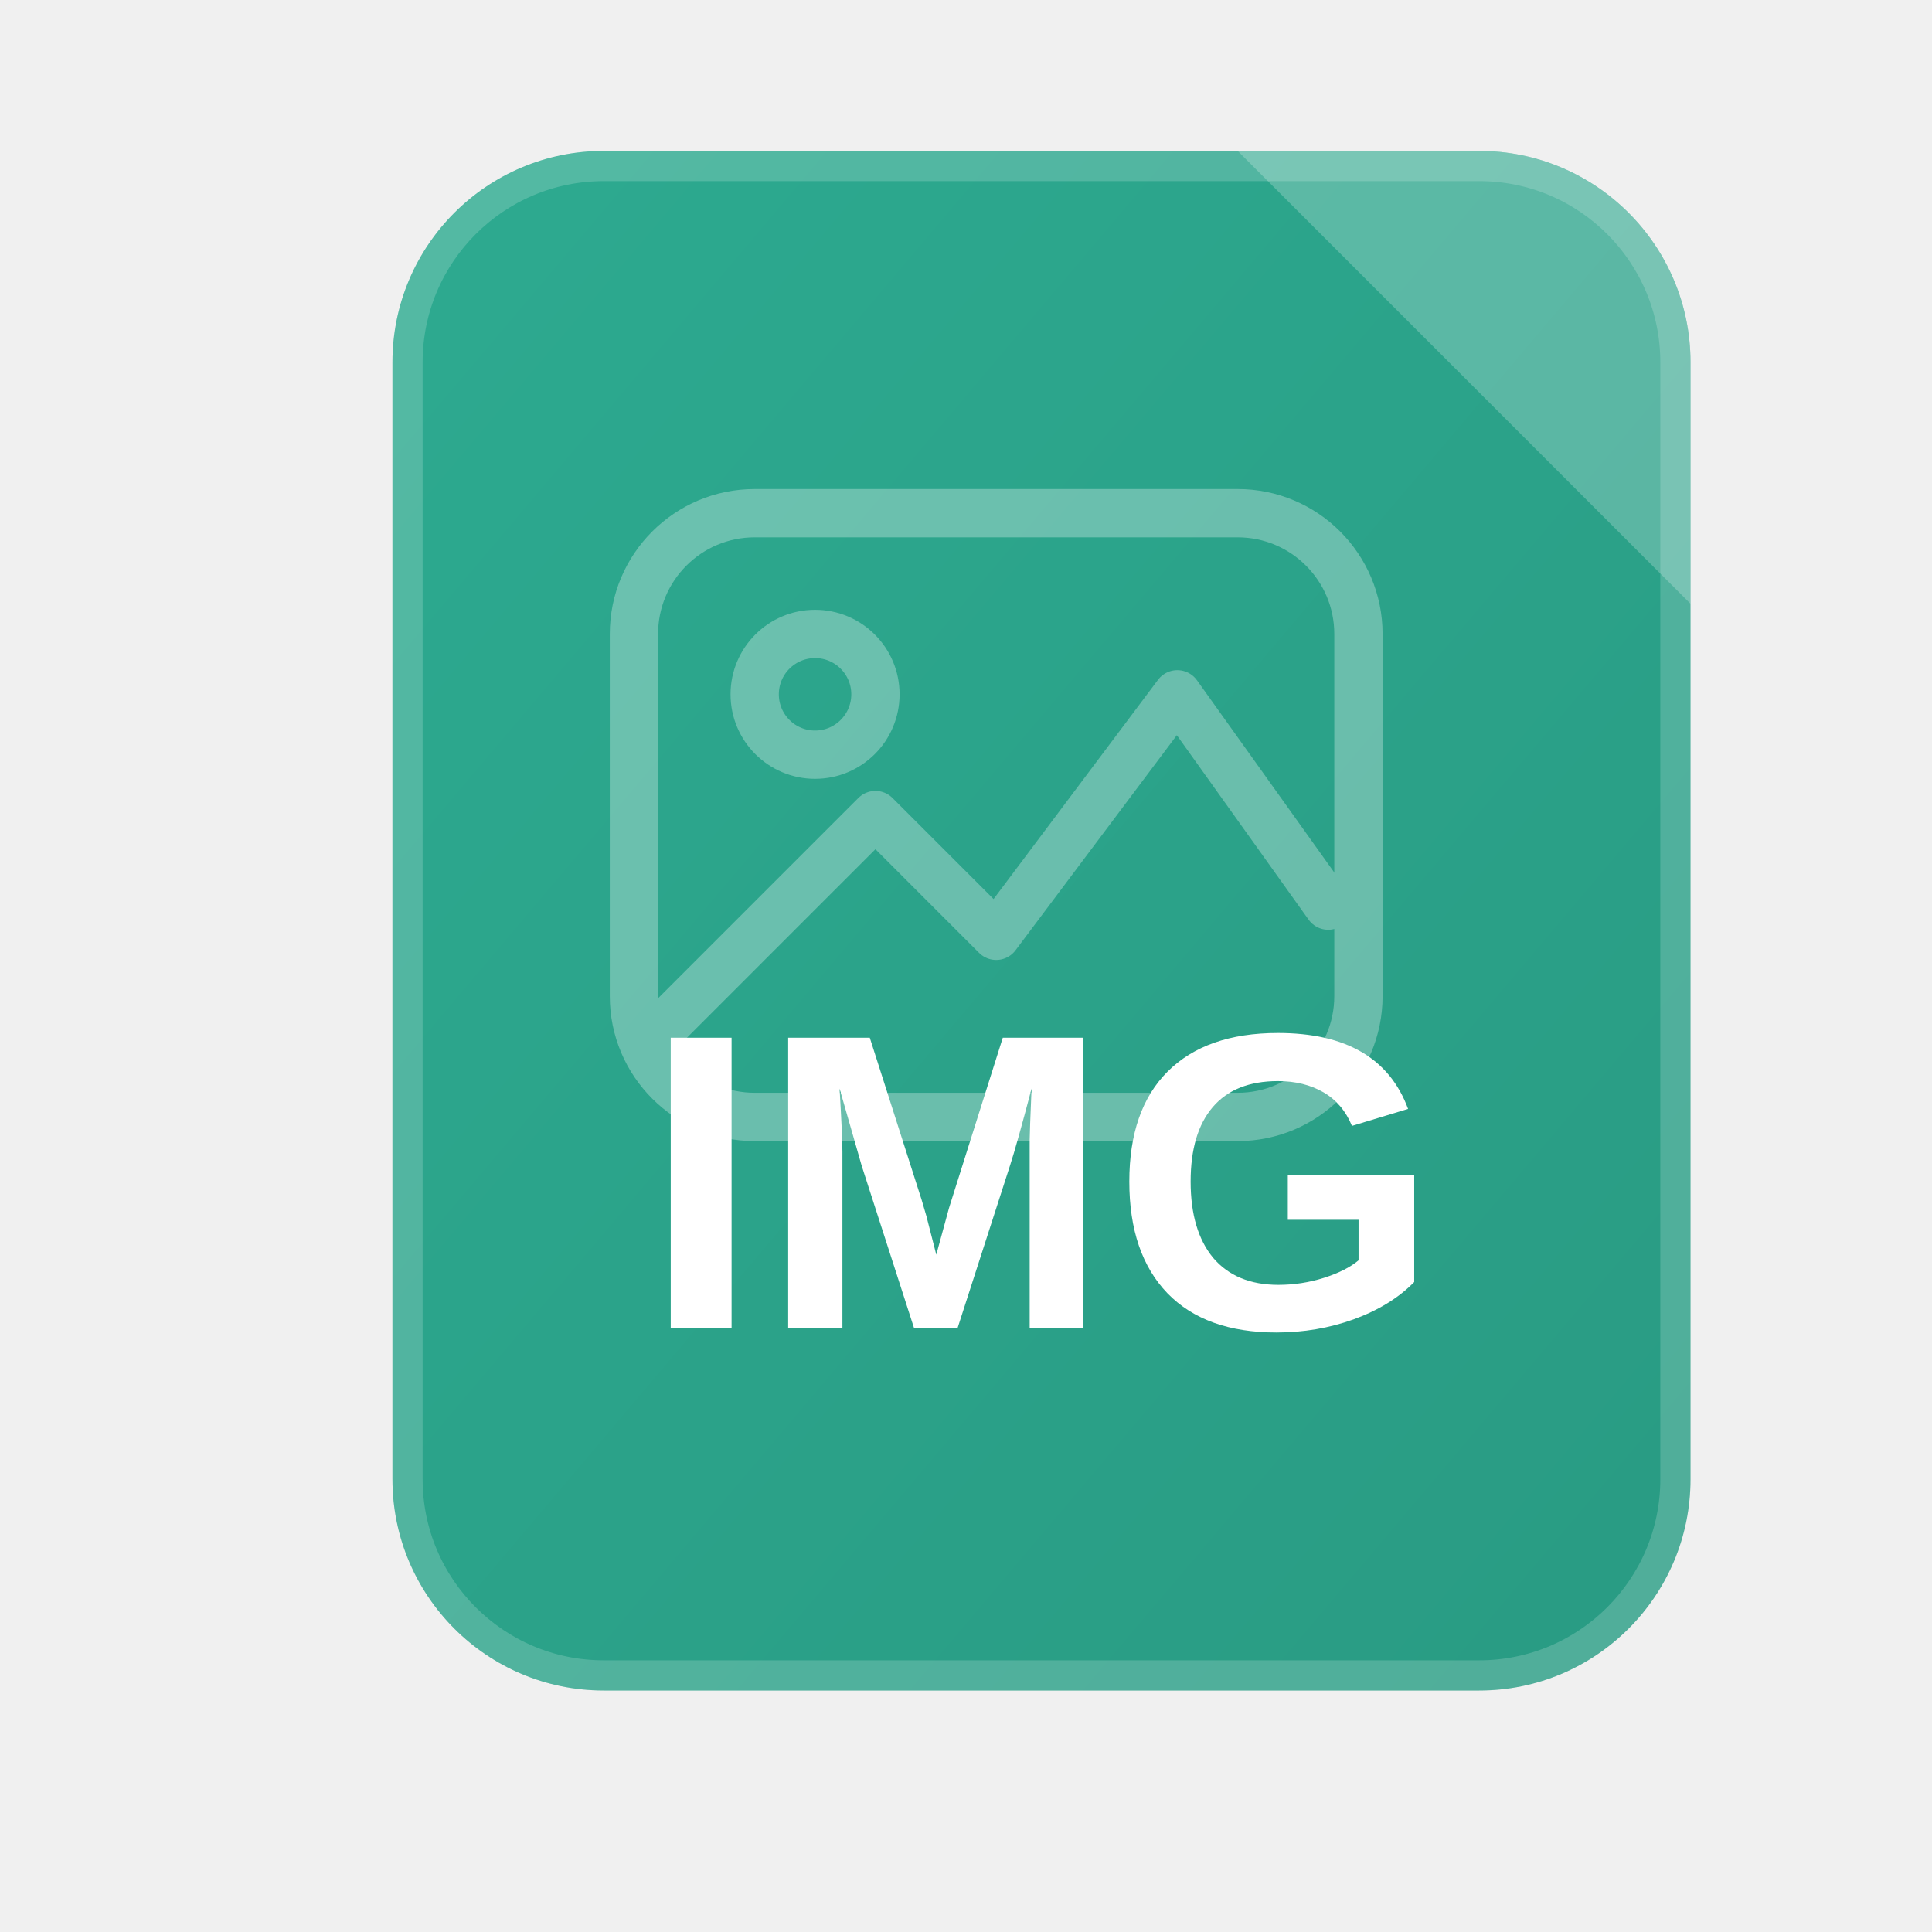
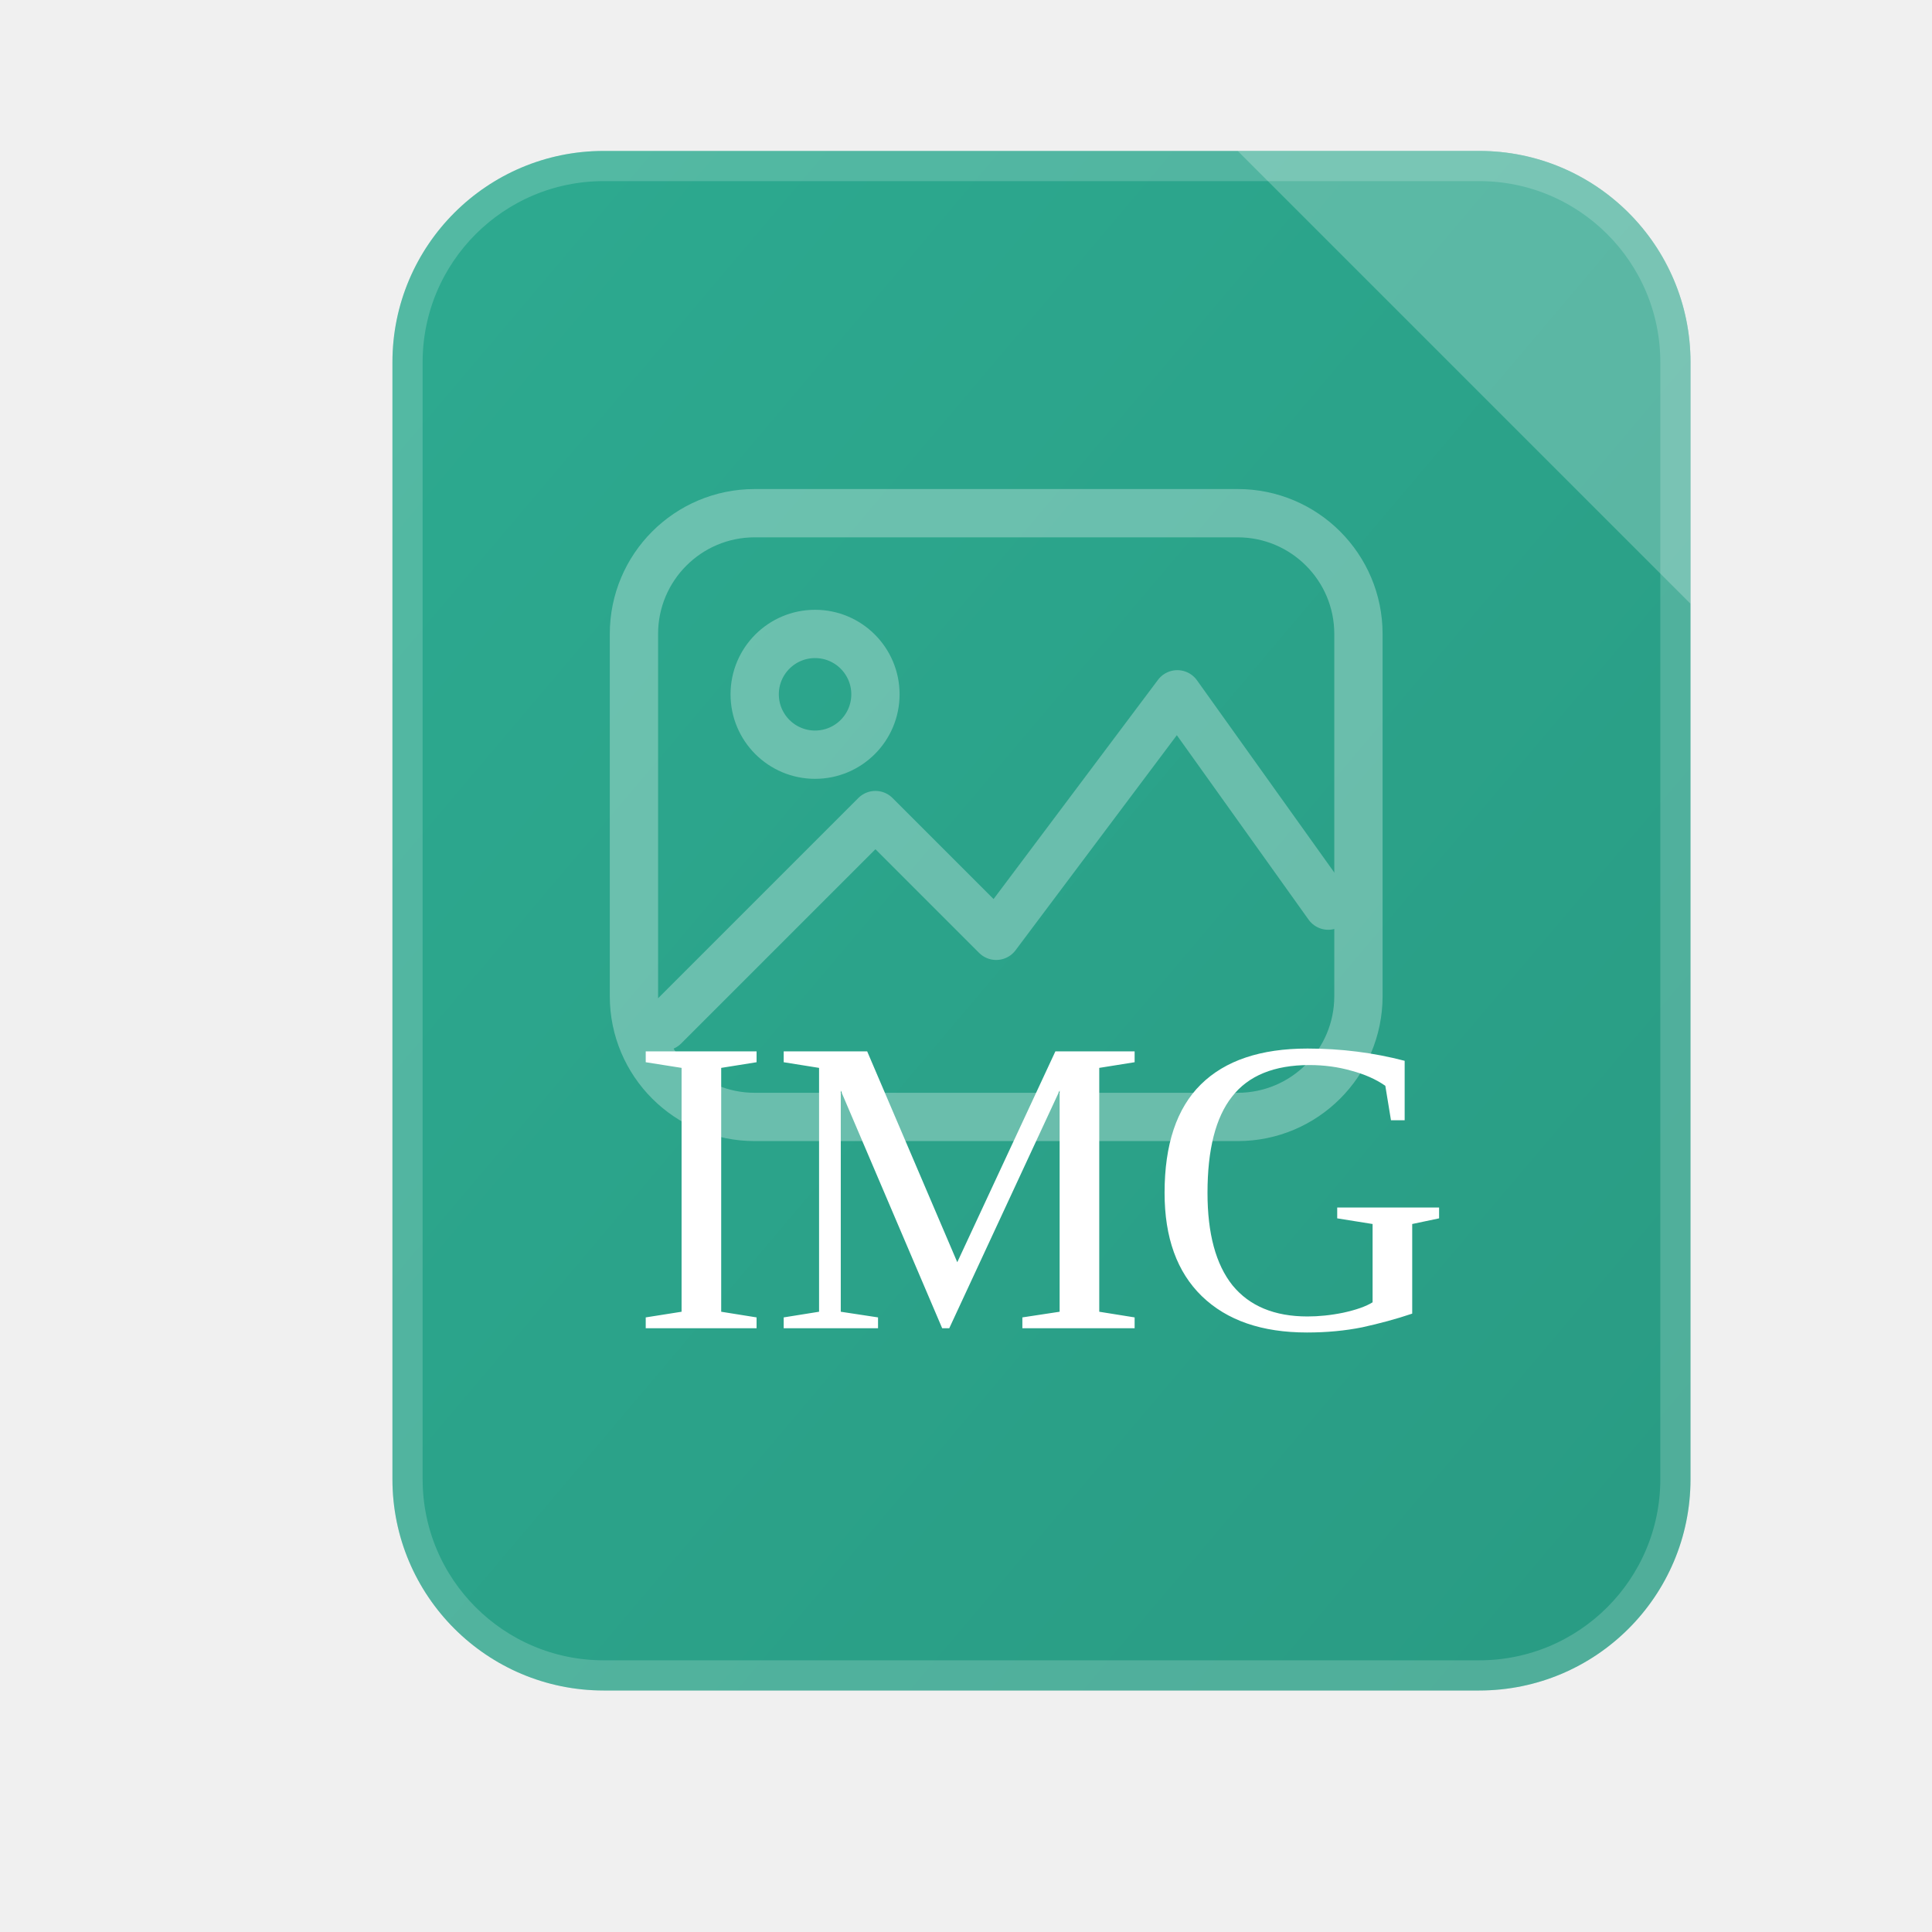
<svg xmlns="http://www.w3.org/2000/svg" viewBox="0 0 64 64">
  <defs>
    <linearGradient id="paper" x1="0" y1="0" x2="1" y2="1">
      <stop stop-color="#2daa90" />
      <stop offset="1" stop-color="#299b83" />
    </linearGradient>
  </defs>
  <rect x="13" y="5" width="43" height="51" rx="7" fill="url(#paper)" />
  <path d="M41 5h8a7 7 0 0 1 7 7v8z" fill="#ffffff" fill-opacity=".23" />
  <rect x="13.5" y="5.5" width="42" height="50" rx="6.5" fill="none" stroke="#ffffff" stroke-opacity=".18" />
  <g transform="translate(0,-11)" opacity=".3" fill="none" stroke="#ffffff" stroke-width="1.6" stroke-linecap="round" stroke-linejoin="round">
    <rect x="21" y="28" width="24" height="20" rx="4" />
    <circle cx="27" cy="34" r="2" />
    <path d="m22 45 7-7 4 4 6-8 5 7" />
  </g>
-   <text x="34.5" y="44" text-anchor="middle" font-family="PingFang SC,Arial,sans-serif" font-size="14" font-weight="600" fill="#ffffff">IMG</text>
+   <text x="34.5" y="44" text-anchor="middle" font-size="14" font-weight="500" fill="#ffffff">IMG</text>
</svg>
